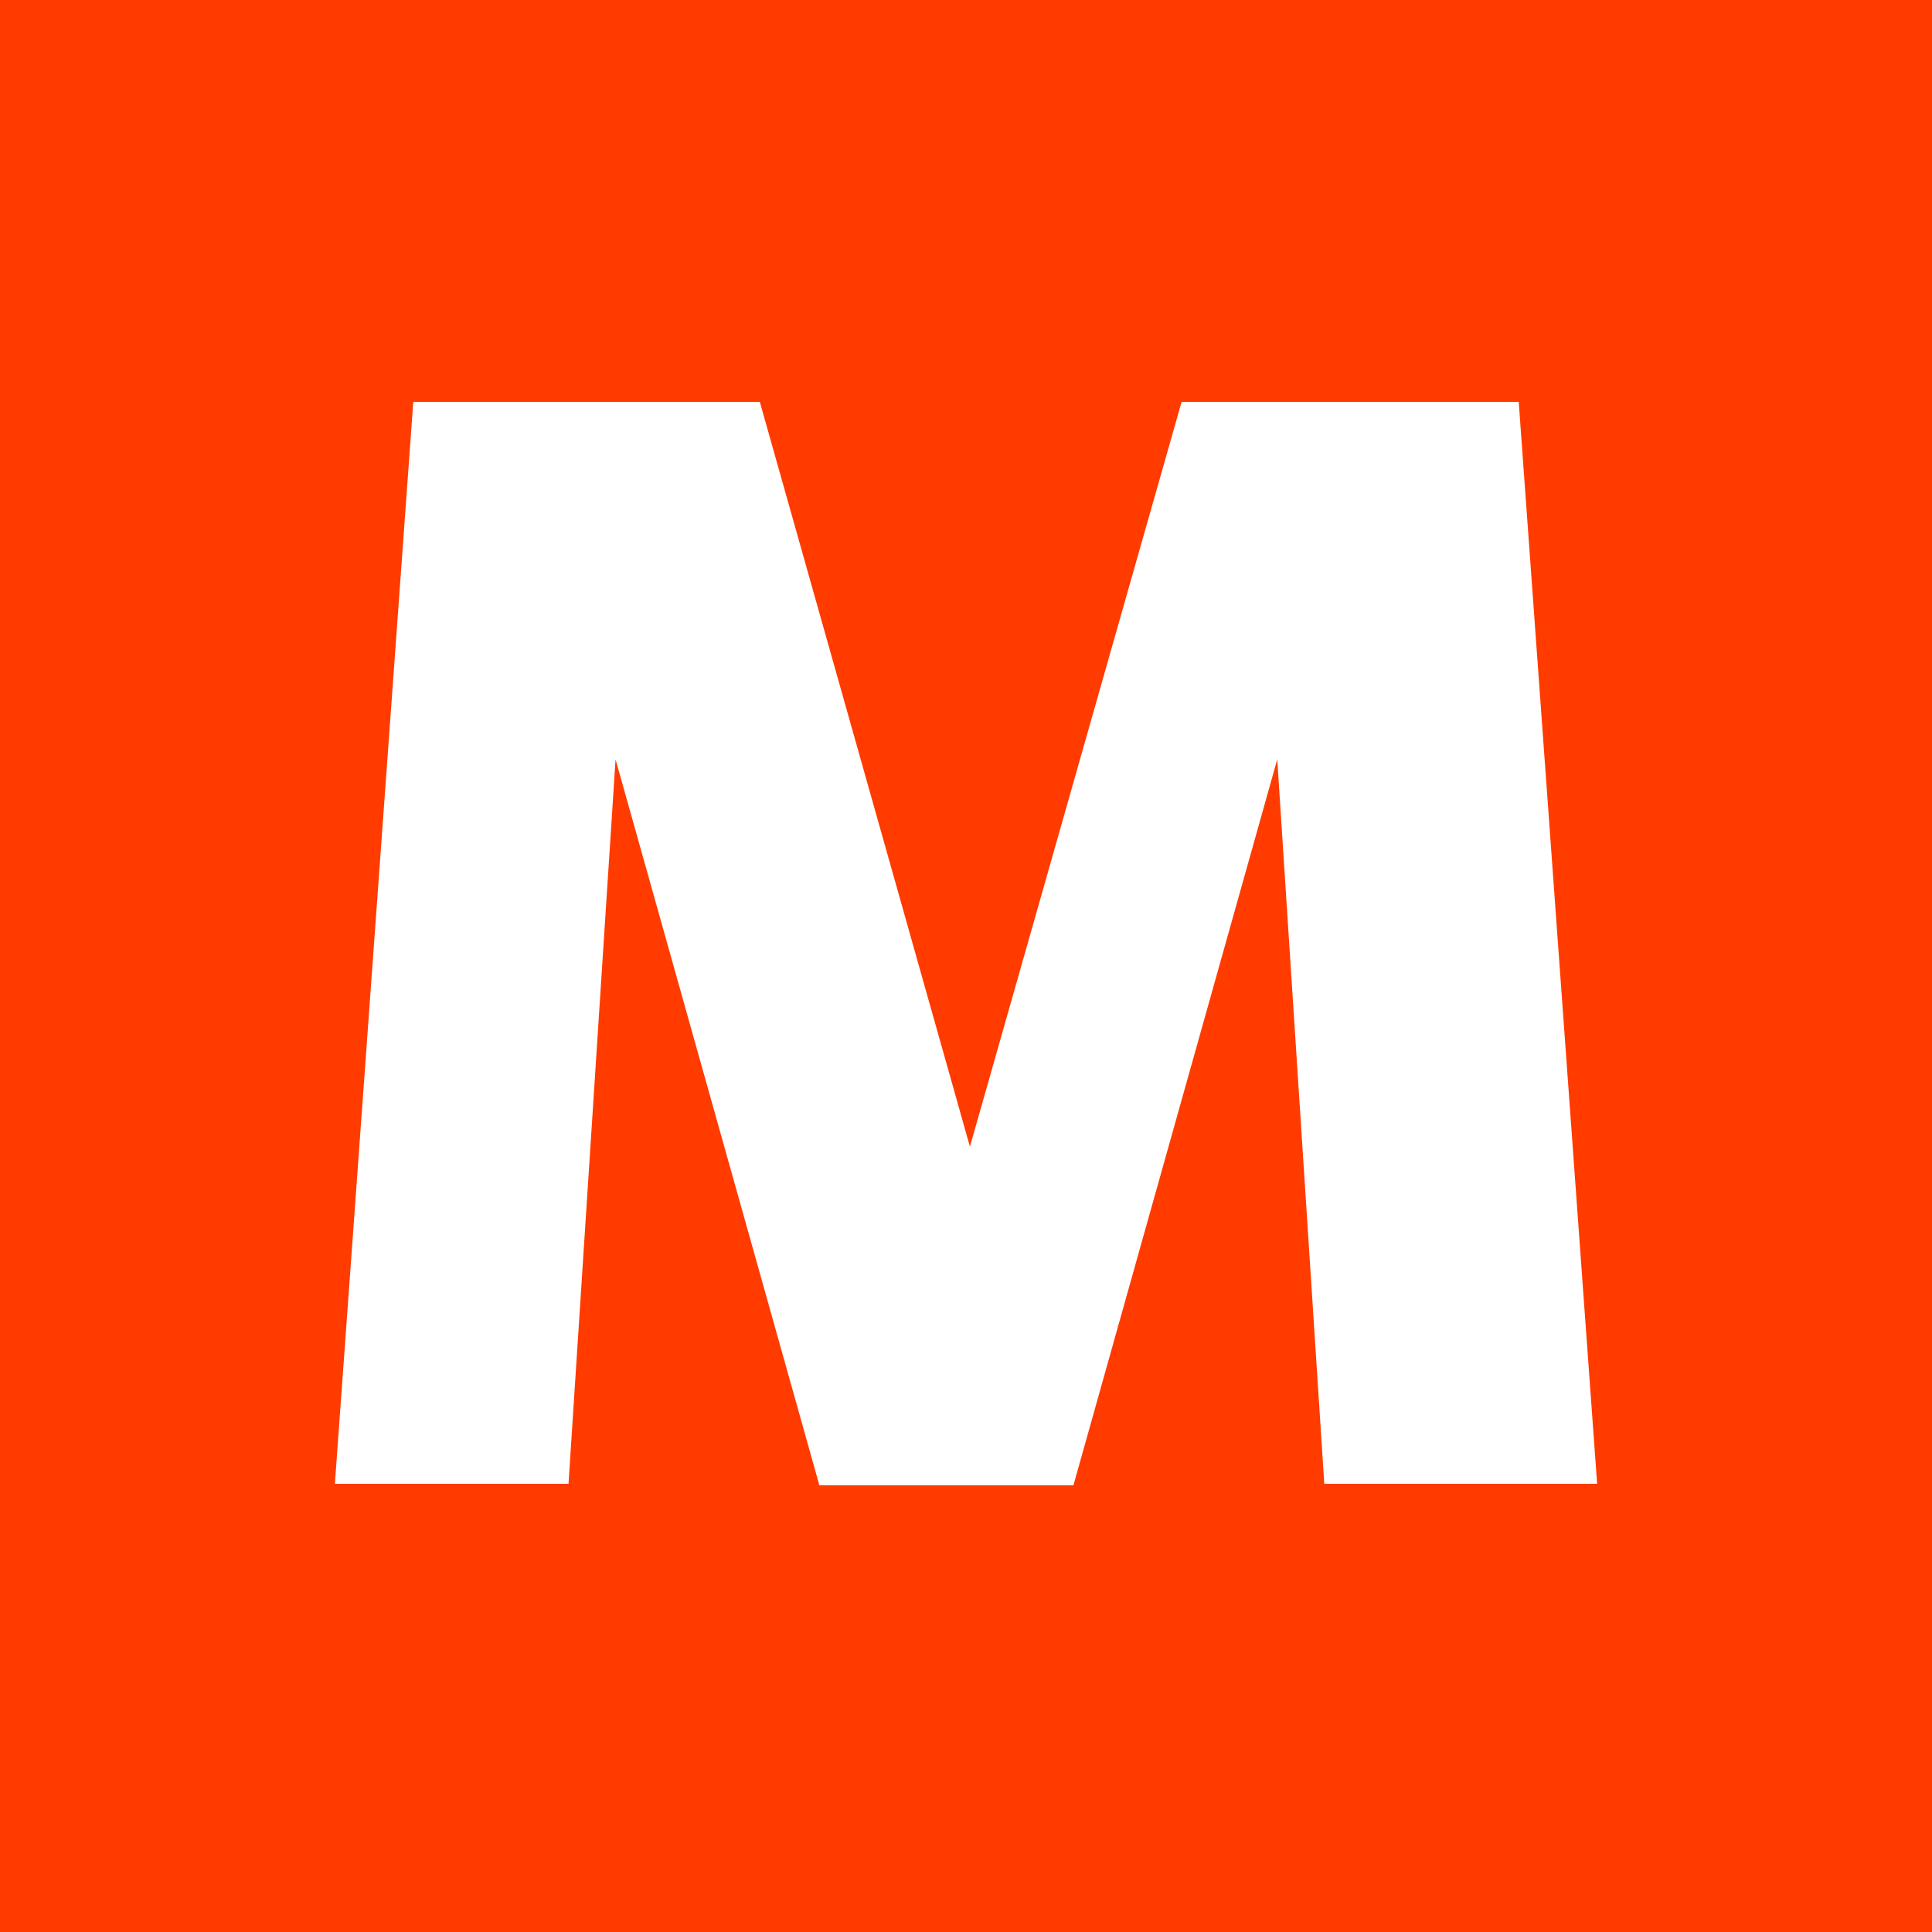
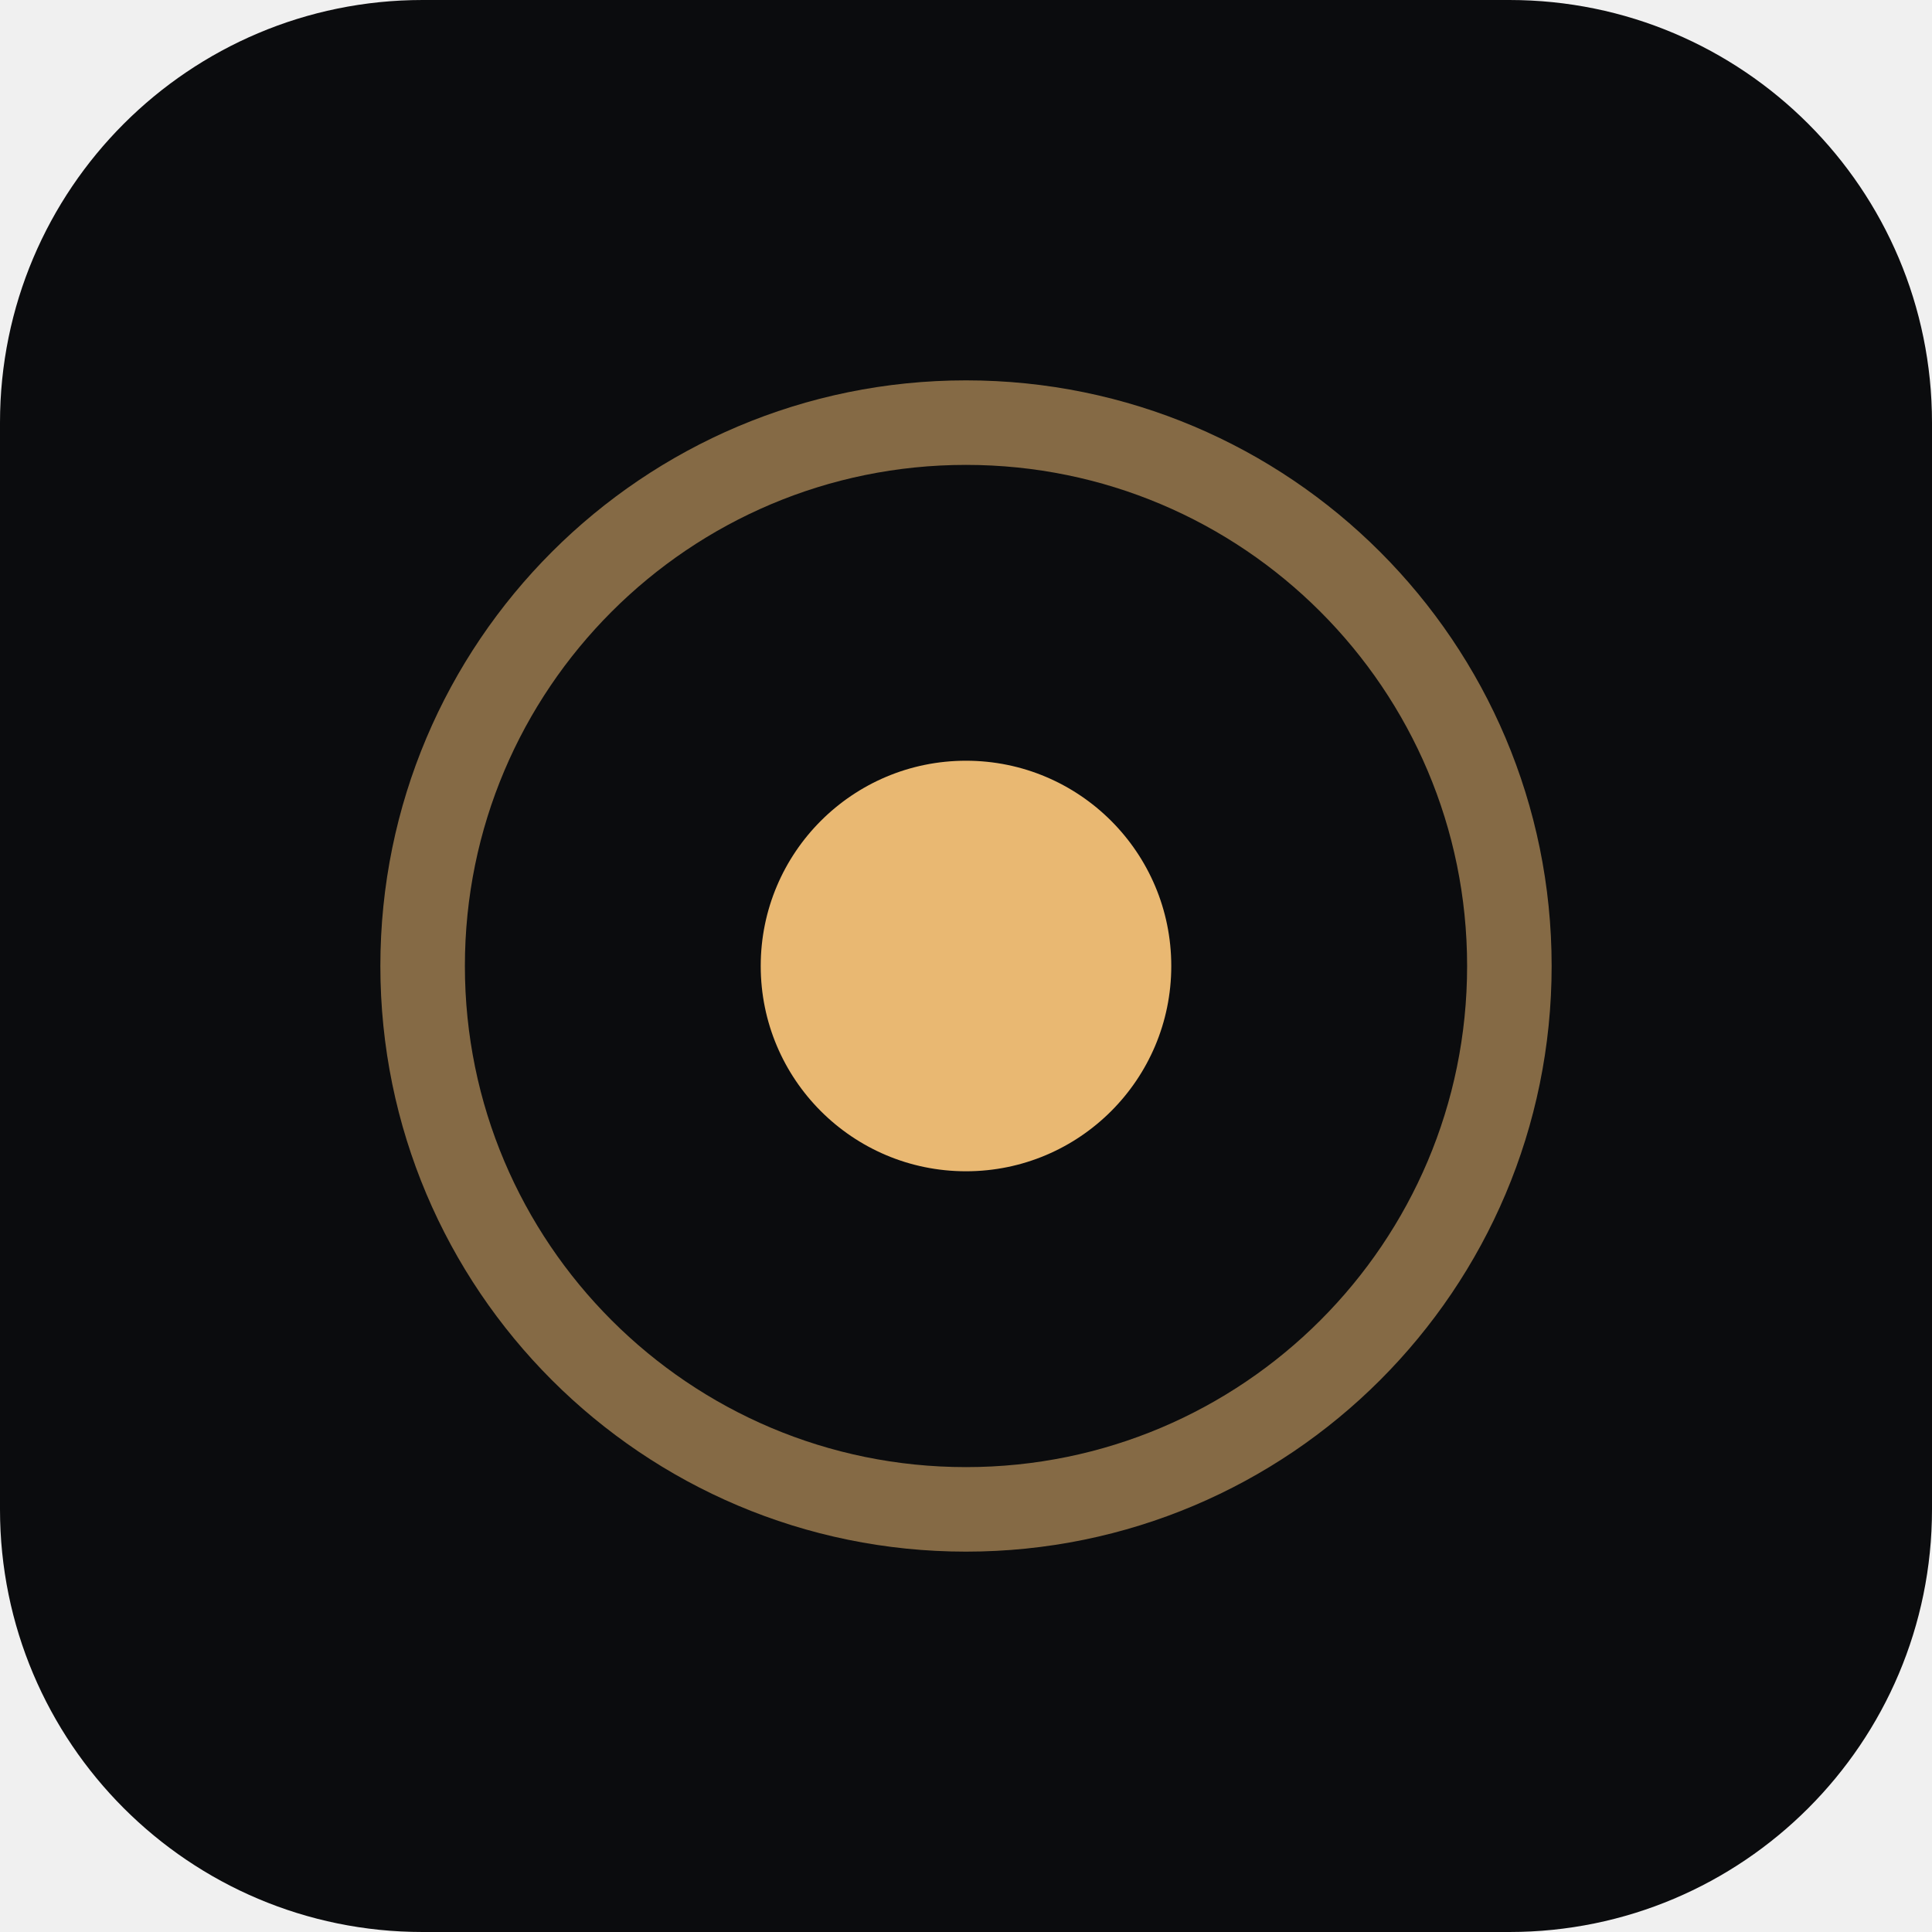
- <svg xmlns="http://www.w3.org/2000/svg" viewBox="0 0 64 64" role="img" aria-label="Museo">
-   <rect width="64" height="64" fill="#ff3b00" />
-   <path transform="translate(8.860 49.152) scale(0.051942 -0.051942)" fill="#ffffff" d="M848 0 798 690H583L448 215L314 690H93L43 0H192L222 462L352 -1H514L644 462L674 0Z" />
+ <svg xmlns="http://www.w3.org/2000/svg" viewBox="0 0 32 32">
+   <rect width="32" height="32" rx="7" fill="#0b0c0e" />
+   <circle cx="16" cy="16" r="9" fill="none" stroke="#e9b872" stroke-width="1.4" opacity=".55" />
+   <circle cx="16" cy="16" r="3.4" fill="#e9b872" />
</svg>
